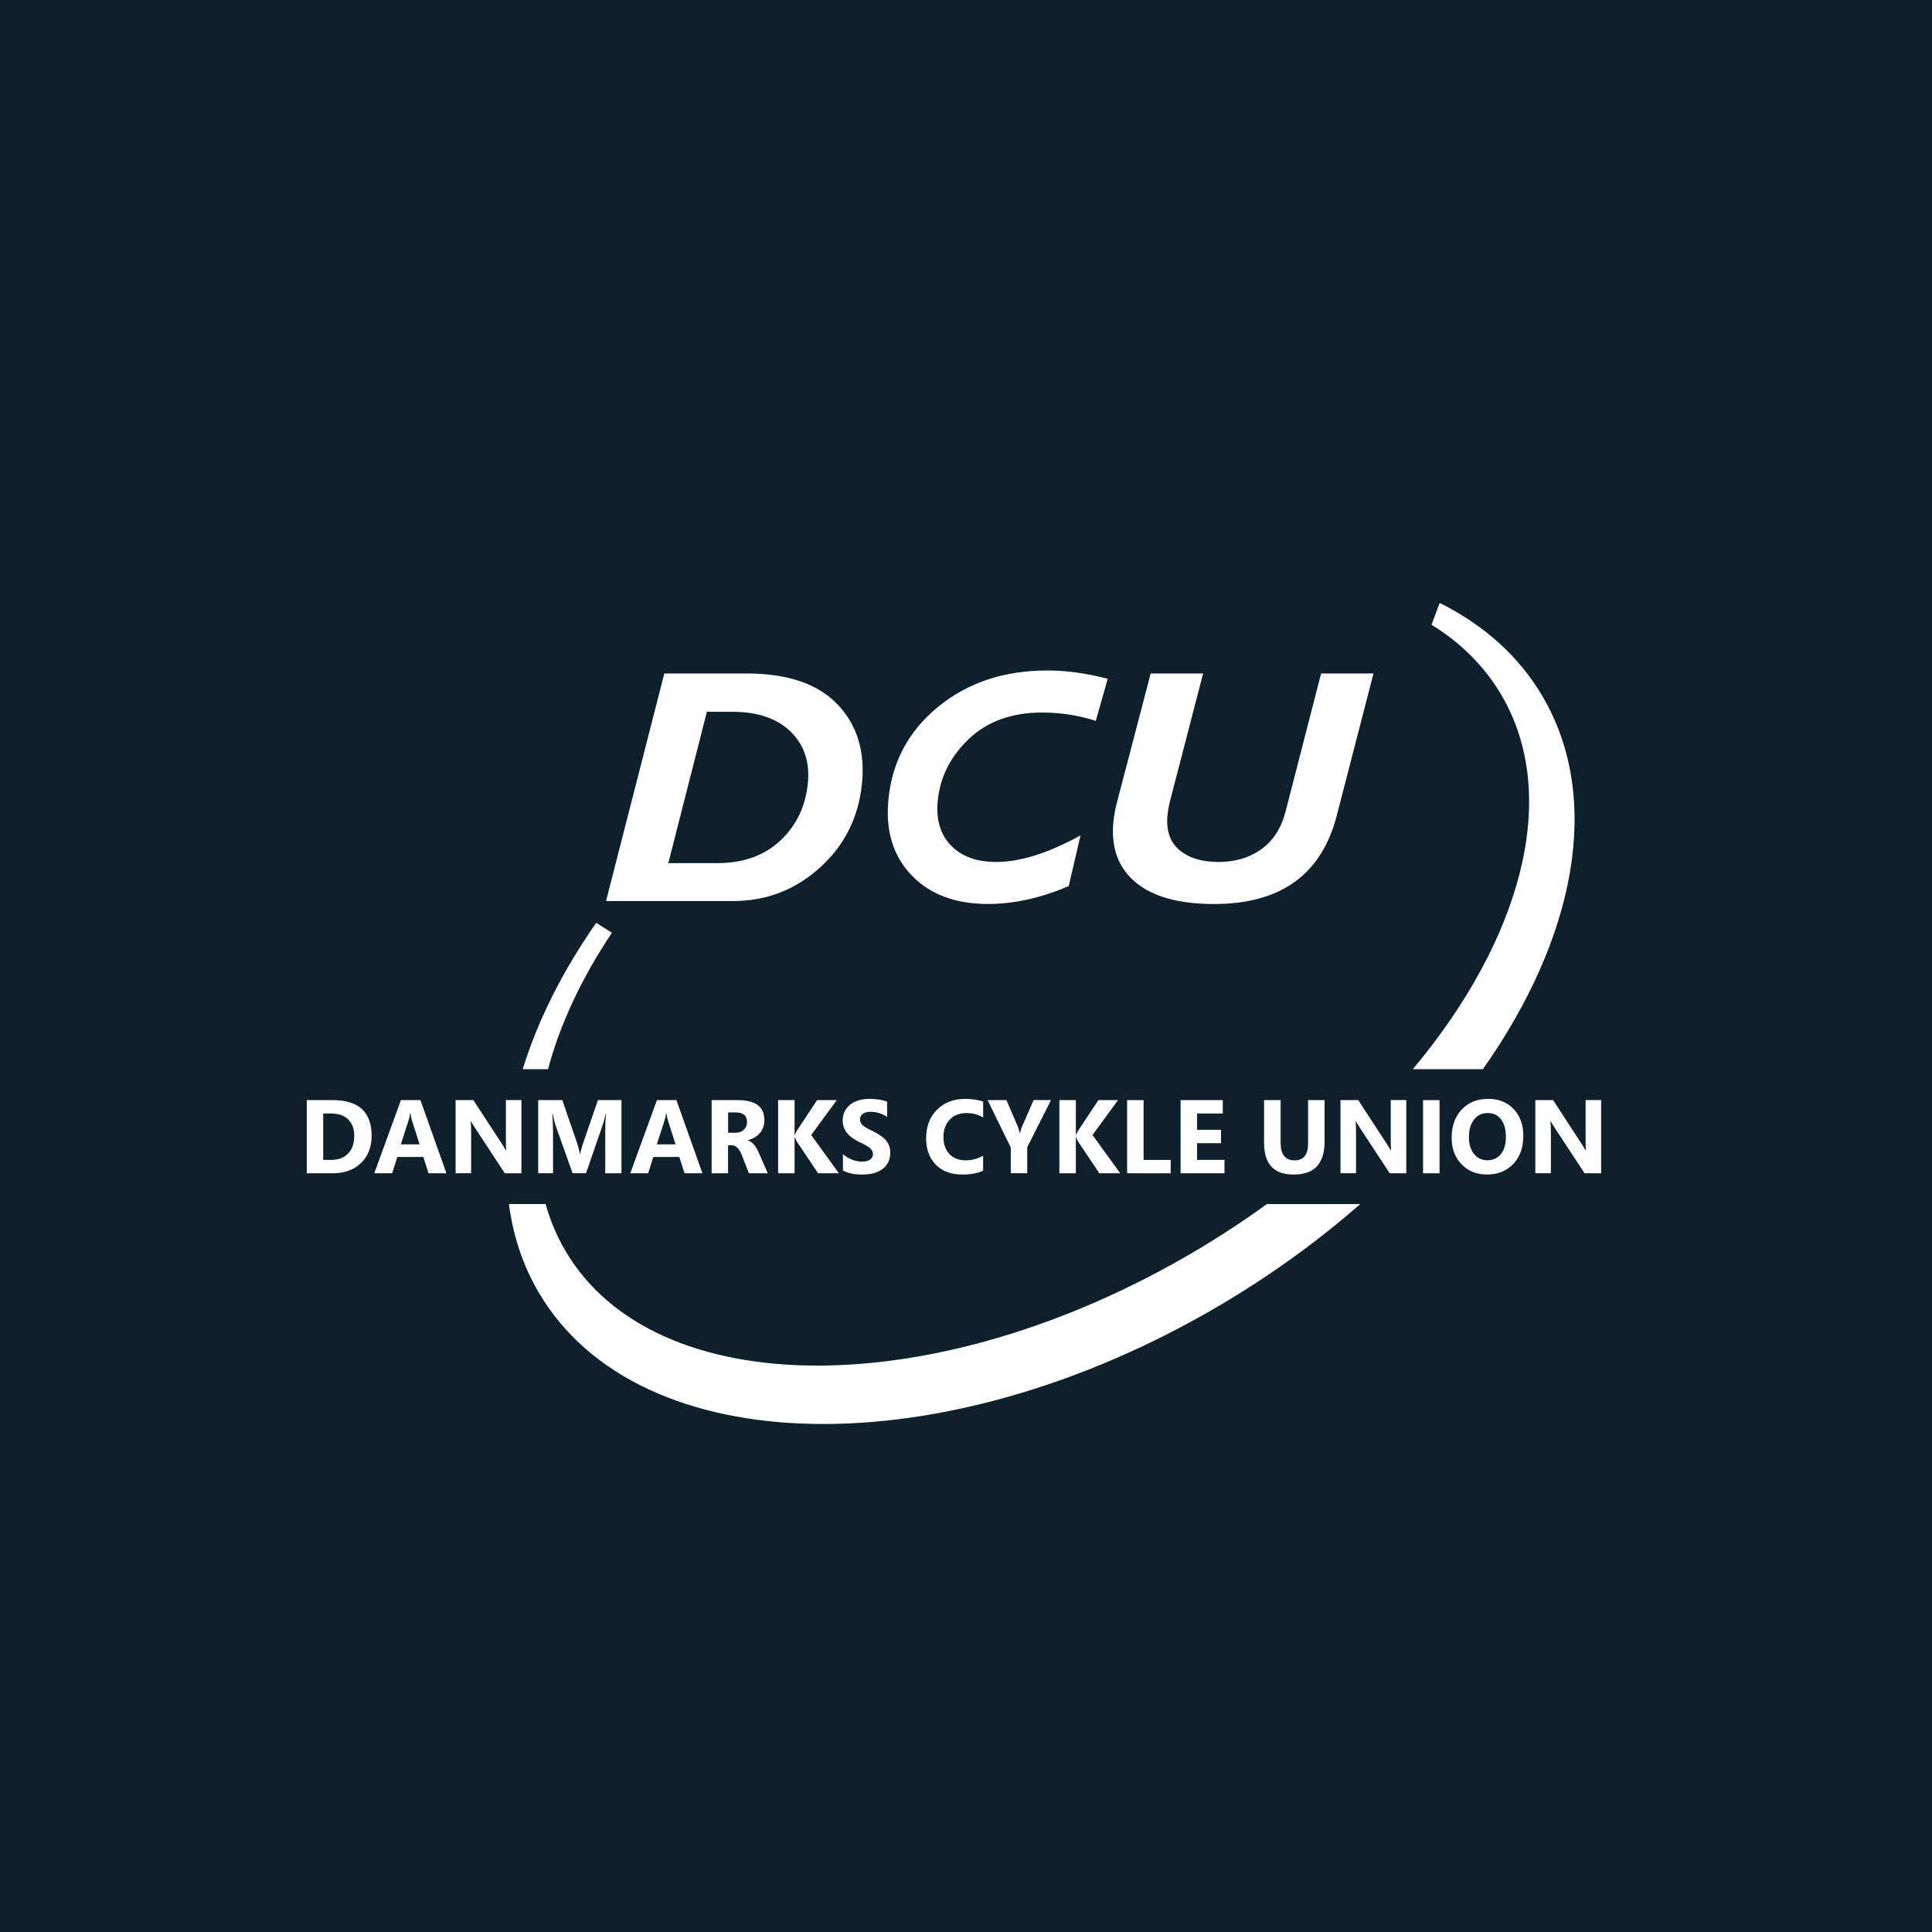
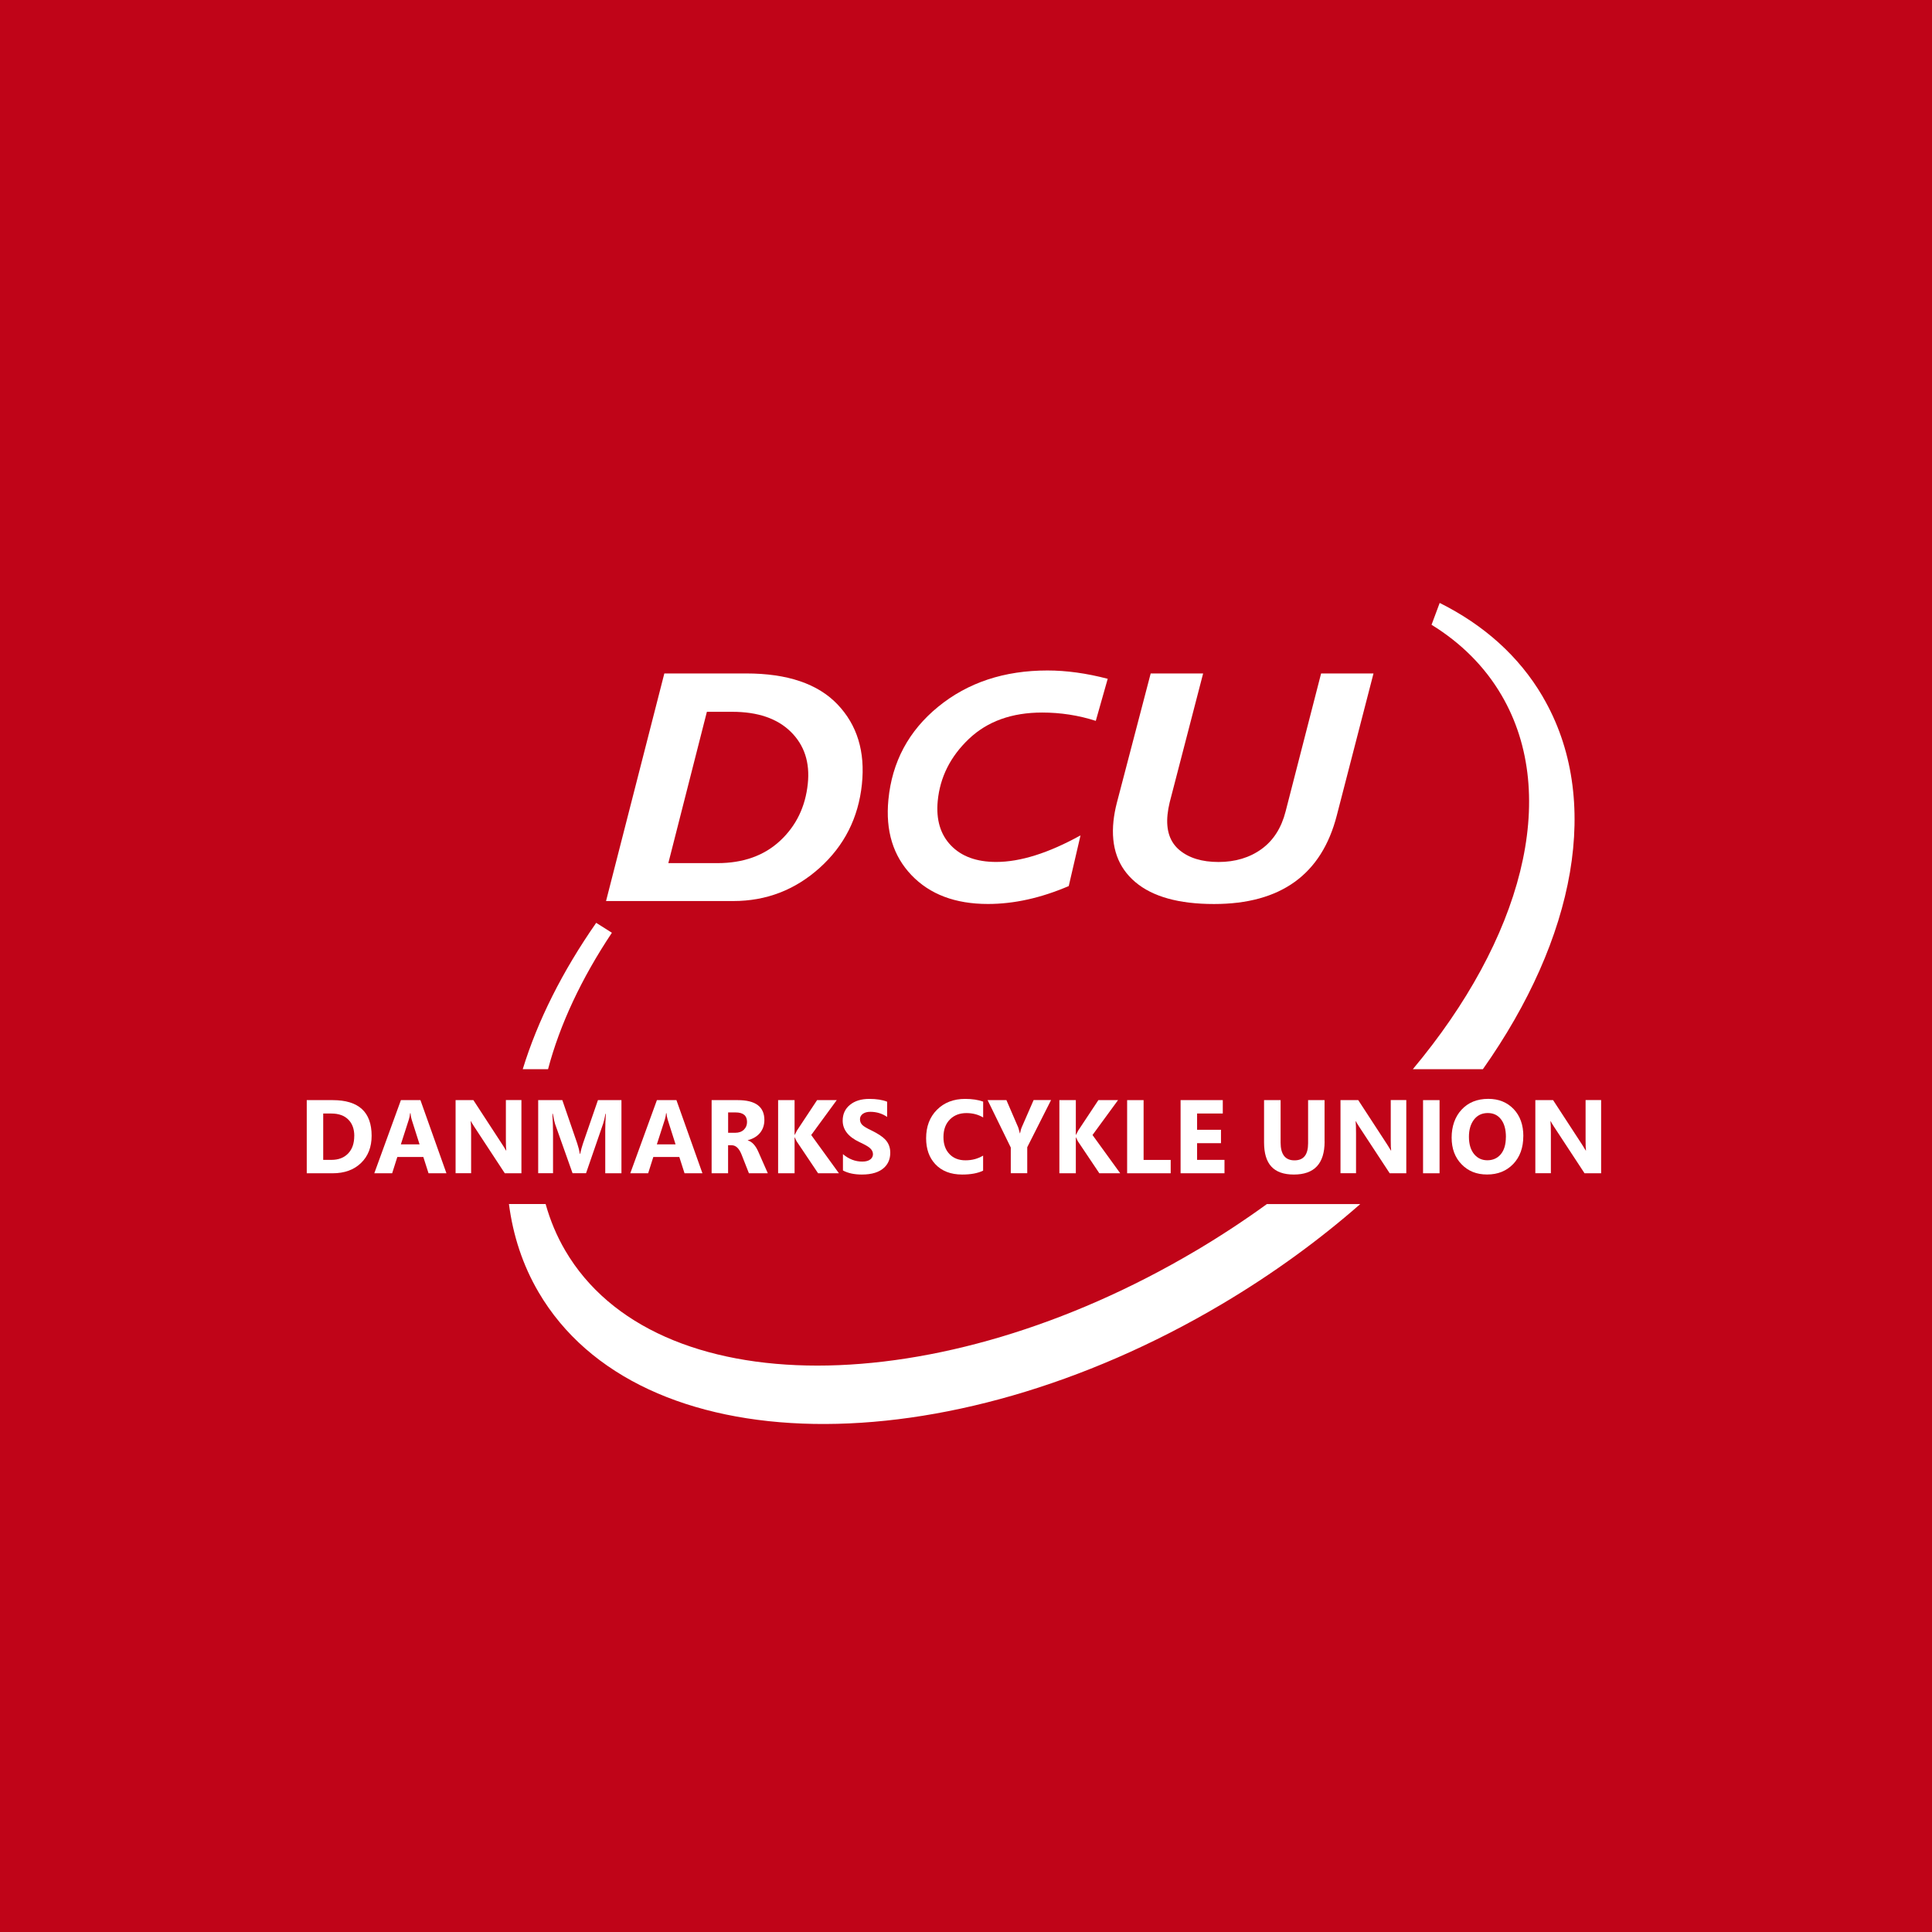
<svg xmlns="http://www.w3.org/2000/svg" viewBox="0 0 512 512">
-   <rect width="512" height="512" fill="#0e2029" />
+   <rect width="512" height="512" fill="#c00418" />
  <g transform="translate(51.20,108.09) scale(1.160077)">
    <g fill="#ffffff">
      <path d="M40.76,166.28c0,2.59-.81,4.67-2.43,6.23-1.62,1.56-3.78,2.34-6.47,2.34h-5.92v-16.71h5.92c5.94,0,8.9,2.71,8.9,8.15ZM36.8,166.33c0-1.56-.44-2.8-1.33-3.71-.92-.95-2.23-1.42-3.93-1.42h-1.84v10.59h1.86c1.65,0,2.94-.5,3.87-1.5.91-.97,1.36-2.29,1.36-3.96Z" />
      <path d="M57.86,174.85h-4.1l-1.19-3.72h-5.94l-1.18,3.72h-4.08l6.08-16.71h4.46l5.94,16.71ZM51.71,168.24l-1.79-5.62c-.14-.44-.23-.94-.28-1.5h-.09c-.05.51-.14,1-.29,1.46l-1.82,5.66h4.28Z" />
      <path d="M74.98,174.85h-3.8l-6.89-10.5c-.39-.59-.67-1.05-.84-1.39h-.05c.06.61.09,1.52.09,2.7v9.18h-3.55v-16.71h4.06l6.63,10.17c.23.33.5.79.84,1.36h.05c-.06-.4-.09-1.17-.09-2.3v-9.24h3.55v16.71Z" />
      <path d="M97.85,174.85h-3.72v-10c0-1.05.05-2.24.14-3.58h-.09c-.19,1.03-.37,1.77-.52,2.21l-3.92,11.36h-3.08l-3.99-11.25c-.11-.3-.28-1.08-.52-2.33h-.1c.1,1.56.15,3.01.15,4.34v9.24h-3.39v-16.71h5.51l3.41,9.91c.27.8.47,1.6.59,2.39h.07c.2-.9.42-1.71.66-2.41l3.41-9.88h5.37v16.71Z" />
      <path d="M116.34,174.85h-4.1l-1.19-3.72h-5.94l-1.18,3.72h-4.08l6.08-16.71h4.46l5.94,16.71ZM110.19,168.24l-1.79-5.62c-.14-.44-.23-.94-.28-1.5h-.09c-.05.51-.14,1-.29,1.46l-1.82,5.66h4.28Z" />
      <path d="M131.27,174.85h-4.32l-1.69-4.3c-.56-1.4-1.31-2.1-2.25-2.1h-.82v6.4h-3.76v-16.71h5.97c4.06,0,6.08,1.51,6.08,4.54,0,1.18-.35,2.18-1.04,3-.66.77-1.57,1.31-2.74,1.61v.05c.98.31,1.77,1.17,2.39,2.58l2.18,4.94ZM126.52,163.14c0-1.46-.87-2.19-2.62-2.19h-1.7v4.65h1.63c.83,0,1.5-.24,1.99-.73.47-.47.7-1.04.7-1.73Z" />
      <path d="M147.5,174.85h-4.75l-4.87-7.26c-.1-.16-.25-.46-.44-.92h-.06v8.18h-3.76v-16.71h3.76v7.9h.06c.09-.21.25-.52.47-.93l4.61-6.97h4.49l-5.83,7.97,6.33,8.74Z" />
      <path d="M159.24,170.15c0,1.38-.45,2.51-1.36,3.38-1.12,1.07-2.83,1.61-5.13,1.61-1.73,0-3.17-.31-4.32-.93v-3.73c1.33,1.13,2.8,1.7,4.42,1.7.84,0,1.47-.18,1.9-.55.36-.31.54-.7.54-1.15,0-.54-.26-1.03-.79-1.47-.42-.34-1.19-.77-2.31-1.29-2.55-1.2-3.82-2.84-3.82-4.89,0-1.5.55-2.7,1.66-3.61,1.11-.91,2.59-1.36,4.43-1.36,1.62,0,2.98.21,4.06.64v3.48c-1.13-.78-2.41-1.17-3.85-1.17-.71,0-1.28.16-1.71.47-.42.31-.64.72-.64,1.22,0,.54.19.98.56,1.34.35.33,1.03.74,2.03,1.21,1.48.72,2.54,1.41,3.18,2.09.77.82,1.15,1.83,1.15,3.01Z" />
      <path d="M180.46,174.25c-1.22.59-2.81.89-4.78.89-2.64,0-4.7-.8-6.18-2.4-1.38-1.49-2.07-3.45-2.07-5.89,0-2.69.83-4.86,2.48-6.51,1.65-1.65,3.8-2.48,6.42-2.48,1.62,0,3,.21,4.13.62v3.62c-1.13-.67-2.4-1-3.82-1-1.52,0-2.75.46-3.71,1.39-1.03,1-1.54,2.36-1.54,4.1,0,1.62.45,2.9,1.36,3.86.91.96,2.13,1.44,3.67,1.44s2.81-.36,4.03-1.07v3.44Z" />
      <path d="M195.97,158.13l-5.44,10.77v5.94h-3.76v-5.87l-5.3-10.84h4.3l2.69,6.23c.05.1.17.56.38,1.36h.05c.1-.57.22-1.01.36-1.32l2.74-6.28h3.99Z" />
      <path d="M211.75,174.85h-4.75l-4.87-7.26c-.1-.16-.25-.46-.44-.92h-.06v8.18h-3.76v-16.71h3.76v7.9h.06c.09-.21.25-.52.47-.93l4.62-6.97h4.49l-5.83,7.97,6.33,8.74Z" />
      <path d="M223.3,174.85h-9.95v-16.71h3.76v13.66h6.19v3.05Z" />
      <path d="M235.58,174.85h-10.02v-16.71h9.64v3.06h-5.87v3.72h5.46v3.05h-5.46v3.82h6.26v3.05Z" />
      <path d="M258.46,167.61c0,5.02-2.34,7.53-7.02,7.53s-6.81-2.45-6.81-7.35v-9.65h3.78v9.7c0,2.7,1.06,4.06,3.17,4.06s3.11-1.31,3.11-3.92v-9.84h3.76v9.47Z" />
      <path d="M277.13,174.85h-3.8l-6.89-10.5c-.39-.59-.67-1.05-.84-1.39h-.05c.06.61.09,1.52.09,2.7v9.18h-3.55v-16.71h4.05l6.63,10.17c.22.33.5.79.84,1.36h.05c-.06-.4-.09-1.17-.09-2.3v-9.24h3.55v16.71Z" />
      <path d="M284.72,174.85h-3.77v-16.71h3.77v16.71Z" />
      <path d="M303.85,166.37c0,2.64-.77,4.76-2.3,6.36-1.54,1.6-3.52,2.4-5.96,2.4s-4.31-.77-5.82-2.31c-1.53-1.56-2.29-3.6-2.29-6.12s.75-4.74,2.25-6.36c1.53-1.66,3.57-2.49,6.13-2.49,2.37,0,4.29.78,5.78,2.33,1.48,1.55,2.22,3.62,2.22,6.19ZM299.88,166.58c0-1.76-.38-3.12-1.14-4.08-.73-.94-1.73-1.41-3-1.41-1.35,0-2.42.52-3.19,1.55-.74.99-1.12,2.28-1.12,3.87,0,1.71.41,3.05,1.23,4.02.77.9,1.76,1.35,2.98,1.35s2.26-.44,3.02-1.32c.81-.94,1.21-2.27,1.21-3.99Z" />
      <path d="M321.64,174.85h-3.8l-6.89-10.5c-.39-.59-.67-1.05-.84-1.39h-.05c.06.61.09,1.52.09,2.7v9.18h-3.55v-16.71h4.05l6.63,10.17c.22.33.5.79.84,1.36h.05c-.06-.4-.09-1.17-.09-2.3v-9.24h3.55v16.71Z" />
      <path d="M107.62,60.67h18.71c9.41,0,16.37,2.36,20.86,7.07,4.49,4.71,6.35,10.8,5.57,18.24-.8,7.67-4.02,14.03-9.64,19.09-5.63,5.06-12.21,7.59-19.73,7.59h-29.08l13.32-52ZM117.35,69.42l-8.81,34.58h11.21c5.89,0,10.66-1.7,14.33-5.11,3.66-3.41,5.77-7.75,6.32-13.03.51-4.86-.79-8.81-3.88-11.86-3.1-3.05-7.56-4.57-13.4-4.57h-5.77Z" />
      <path d="M208.91,61.9l-2.72,9.6c-3.95-1.27-8.04-1.9-12.25-1.9-6.94,0-12.52,2.01-16.75,6.03-4.22,4.02-6.59,8.75-7.11,14.18-.4,4.24.6,7.63,3.01,10.14,2.41,2.52,5.86,3.78,10.34,3.78,5.52,0,11.94-2.02,19.27-6.07l-2.69,11.58c-6.37,2.73-12.52,4.09-18.46,4.09-7.46,0-13.28-2.2-17.47-6.59-4.19-4.39-5.95-10.13-5.27-17.2.83-8.66,4.62-15.75,11.38-21.27,6.76-5.52,15.08-8.28,24.96-8.28,4.31,0,8.9.63,13.76,1.9Z" />
      <path d="M269.63,60.67l-8.38,32.42c-3.46,13.5-12.8,20.25-28.05,20.25-8.04,0-14.03-1.67-17.98-5.01-3.95-3.34-5.61-7.98-4.99-13.94.14-1.31.39-2.69.76-4.13l7.74-29.59h11.98l-7.64,29.44c-.24.99-.4,1.92-.49,2.79-.37,3.57.53,6.27,2.7,8.1,2.18,1.83,5.16,2.74,8.95,2.74s7.12-.99,9.83-2.96c2.71-1.97,4.54-4.84,5.5-8.62l8.1-31.49h11.97Z" />
      <path d="M308.28,65.95c-5.43-9.27-13.52-16.4-23.53-21.39l-1.86,4.99c6.67,4.11,12.11,9.47,15.98,16.08,13.57,23.16,4.52,55.83-20.25,85.44h16c21.04-29.81,27.42-61.64,13.65-85.12Z" />
      <path d="M229.11,192.5c-59.06,35.04-123.58,35.05-144.11.02-1.97-3.36-3.45-6.92-4.49-10.64h-8.38c.93,7.17,3.14,13.96,6.78,20.16,22.89,39.05,92.79,40.24,156.13,2.67,11.6-6.88,22.17-14.59,31.56-22.82h-21.33c-5.12,3.71-10.52,7.27-16.17,10.62Z" />
      <path d="M95.64,119.9l-3.58-2.26c-7.71,11.06-13.39,22.38-16.78,33.44h5.78c2.69-10.2,7.65-20.77,14.59-31.18Z" />
    </g>
  </g>
</svg>
